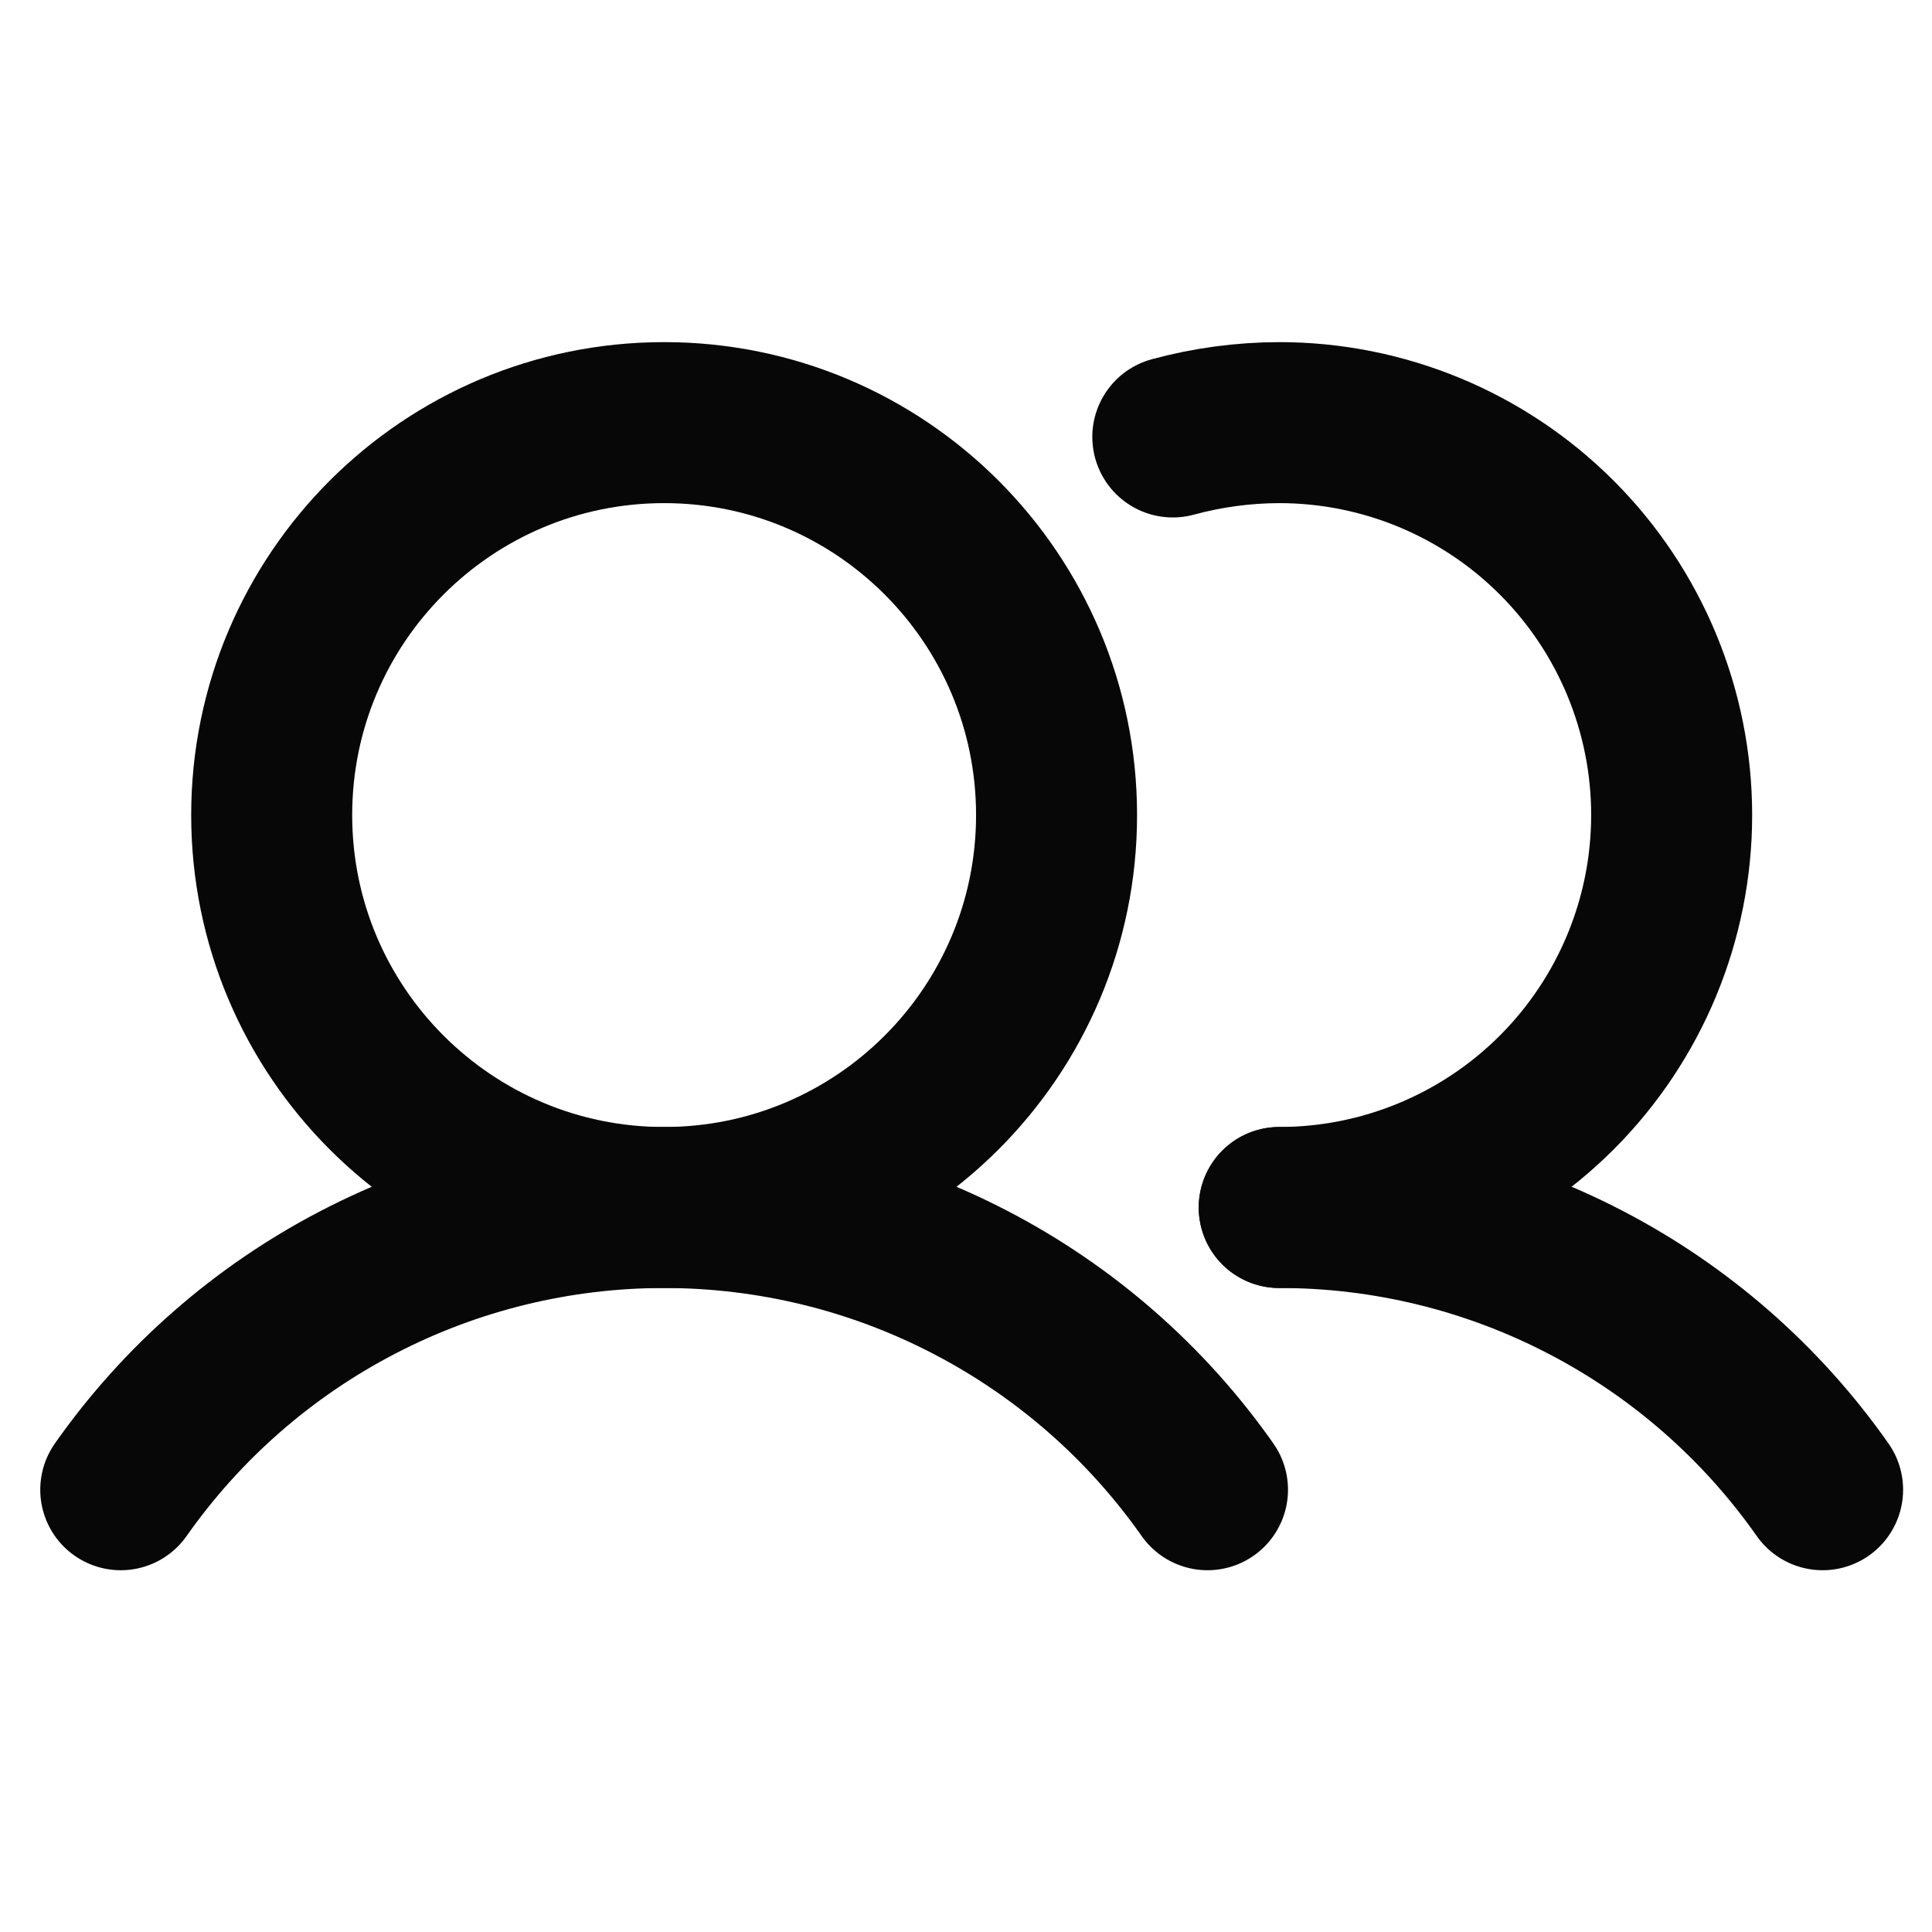
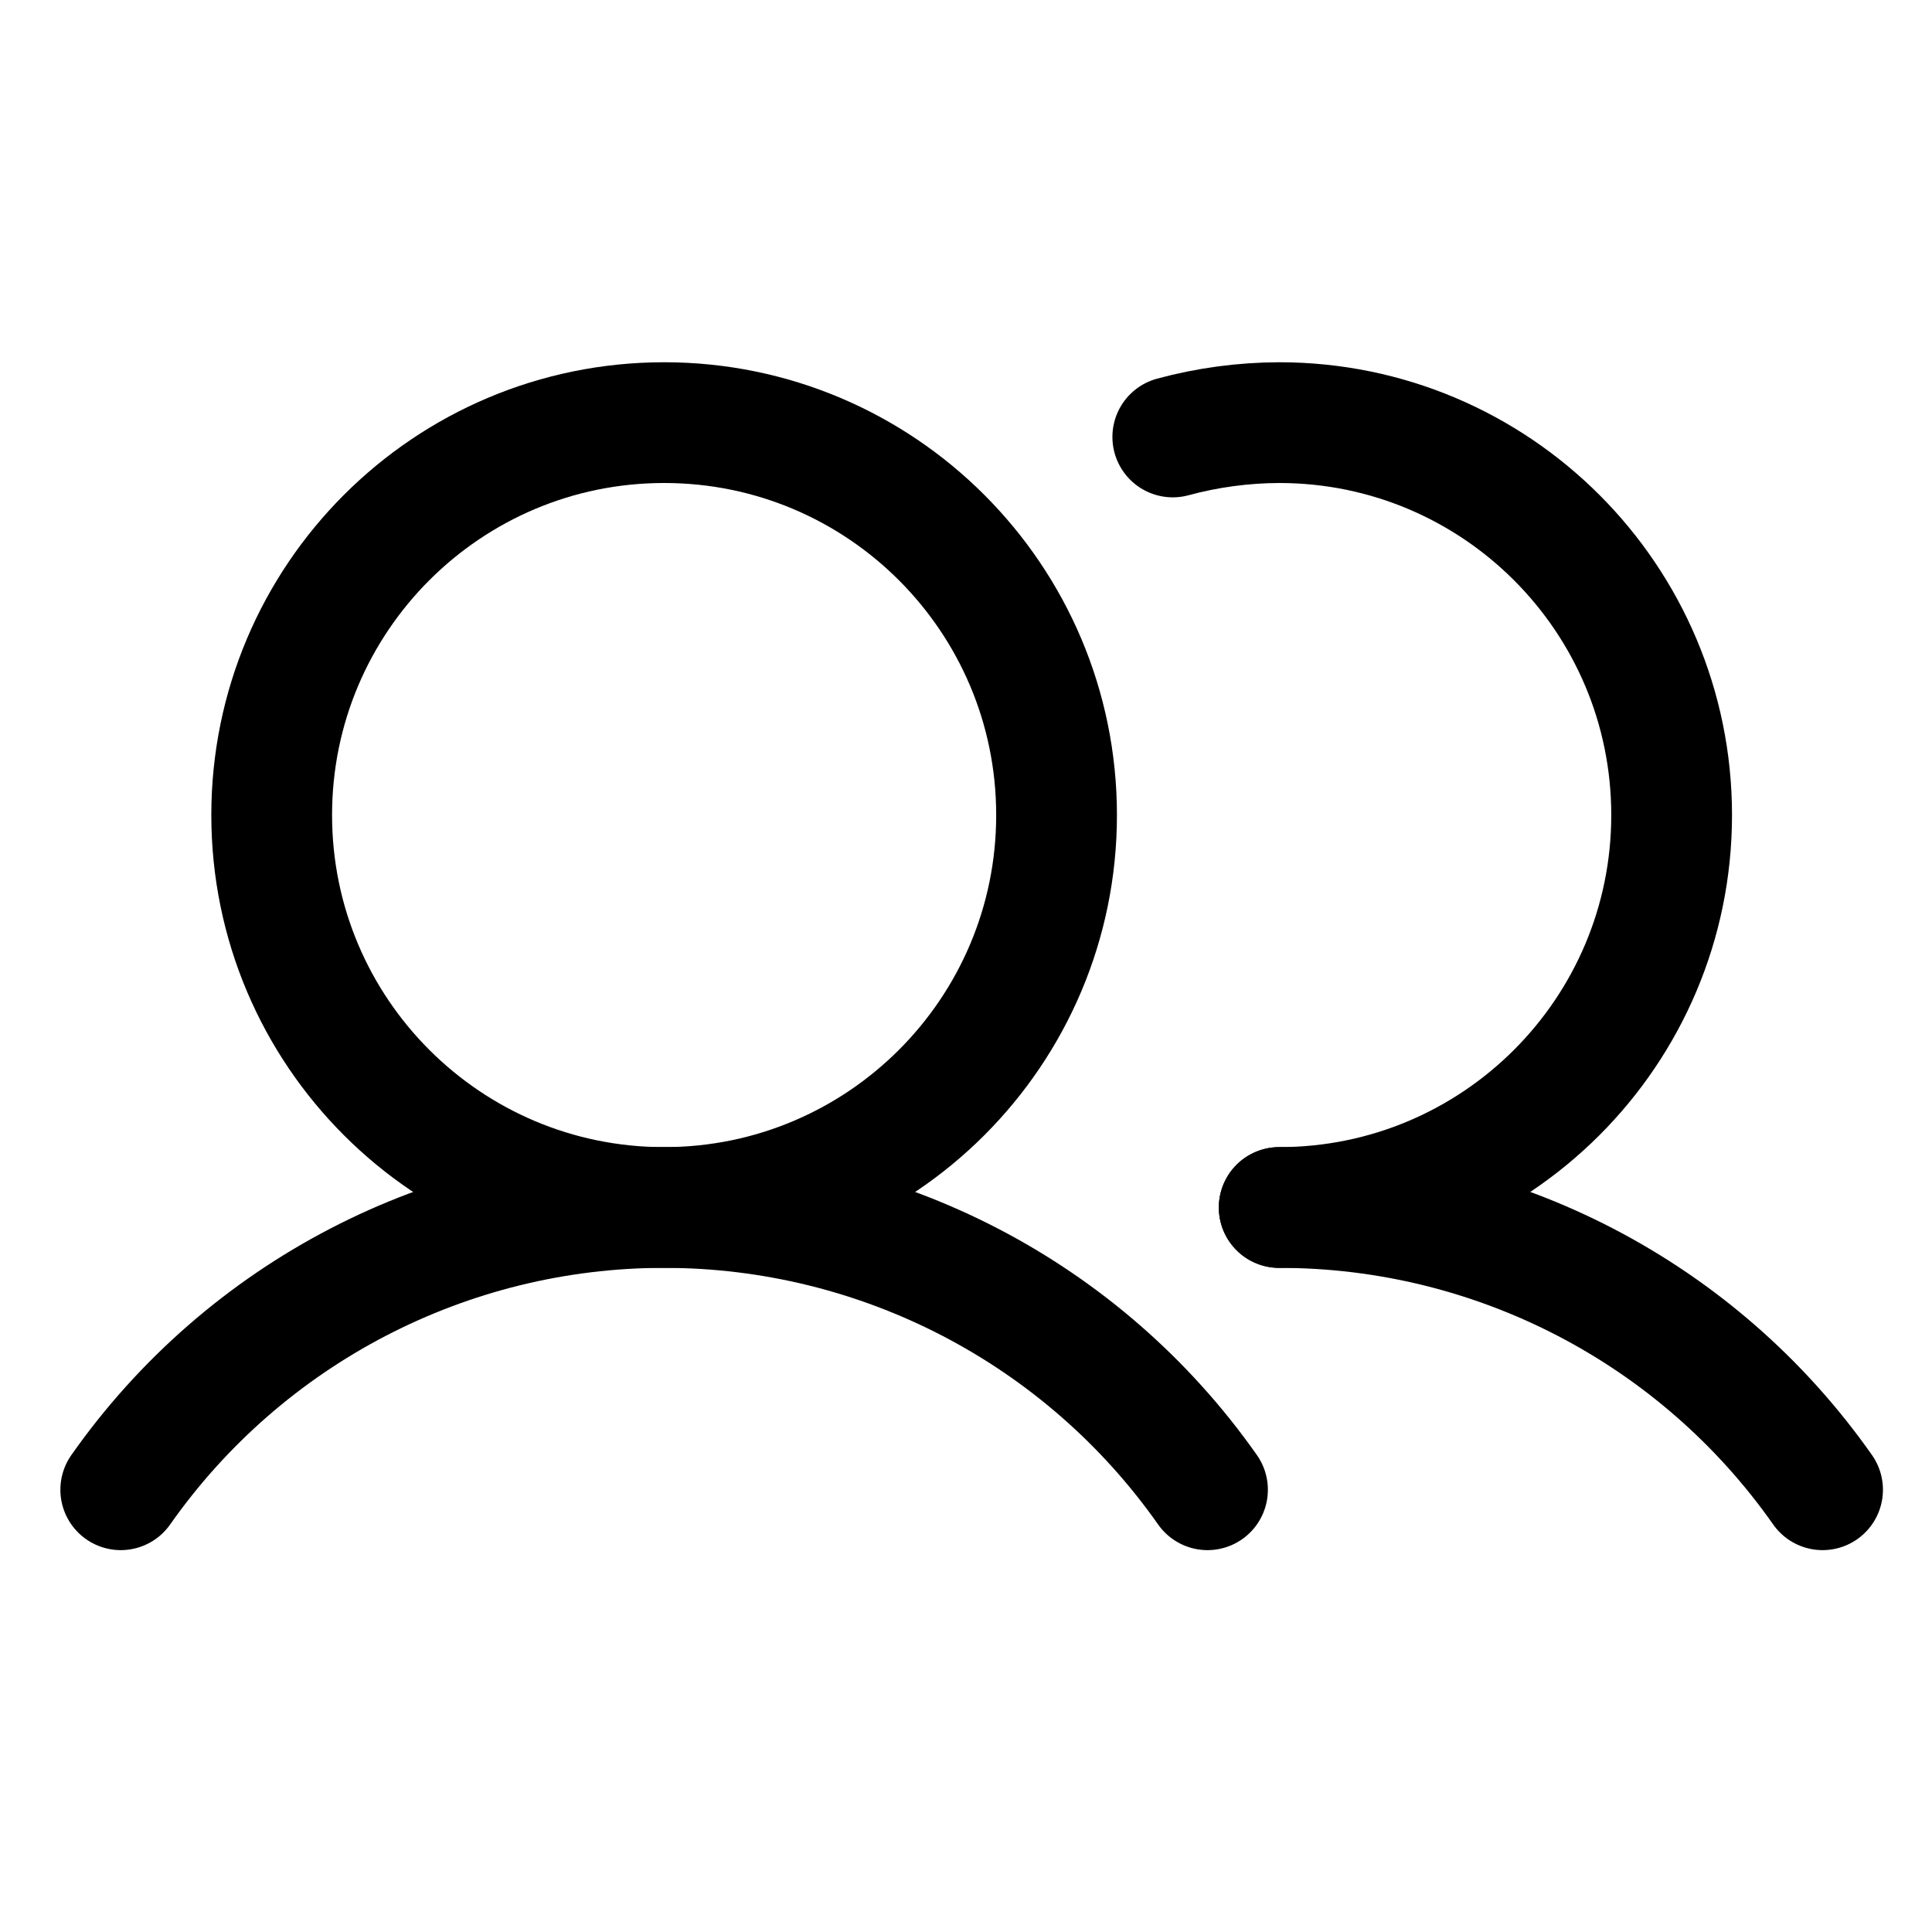
- <svg xmlns="http://www.w3.org/2000/svg" width="24" height="24" viewBox="0 0 24 24" fill="none">
-   <path d="M8.25 15C10.942 15 13.125 12.817 13.125 10.125C13.125 7.433 10.942 5.25 8.25 5.25C5.558 5.25 3.375 7.433 3.375 10.125C3.375 12.817 5.558 15 8.25 15Z" stroke="#080707" stroke-width="2" stroke-miterlimit="10" />
-   <path d="M14.569 5.428C15 5.311 15.444 5.251 15.891 5.25C17.184 5.25 18.424 5.764 19.338 6.678C20.252 7.592 20.766 8.832 20.766 10.125C20.766 11.418 20.252 12.658 19.338 13.572C18.424 14.486 17.184 15 15.891 15" stroke="#080707" stroke-width="2" stroke-linecap="round" stroke-linejoin="round" />
-   <path d="M1.5 18.506C2.261 17.423 3.272 16.539 4.447 15.929C5.622 15.318 6.926 15 8.25 15C9.574 15 10.878 15.318 12.053 15.929C13.228 16.539 14.239 17.423 15 18.506" stroke="#080707" stroke-width="2" stroke-linecap="round" stroke-linejoin="round" />
-   <path d="M15.891 15C17.215 14.999 18.519 15.317 19.694 15.928C20.869 16.538 21.88 17.422 22.641 18.506" stroke="#080707" stroke-width="2" stroke-linecap="round" stroke-linejoin="round" />
+ <svg xmlns="http://www.w3.org/2000/svg" width="24" height="24" fill="currentColor" viewBox="0 0 256 256">
+   <rect width="256" height="256" fill="none" />
+   <circle cx="88" cy="108" r="52" fill="none" stroke="currentColor" stroke-miterlimit="10" stroke-width="16" />
+   <path d="M155.4,57.9A54.5,54.5,0,0,1,169.5,56a52,52,0,0,1,0,104" fill="none" stroke="currentColor" stroke-linecap="round" stroke-linejoin="round" stroke-width="16" />
+   <path d="M16,197.4a88,88,0,0,1,144,0" fill="none" stroke="currentColor" stroke-linecap="round" stroke-linejoin="round" stroke-width="16" />
+   <path d="M169.5,160a87.9,87.9,0,0,1,72,37.4" fill="none" stroke="currentColor" stroke-linecap="round" stroke-linejoin="round" stroke-width="16" />
</svg>
